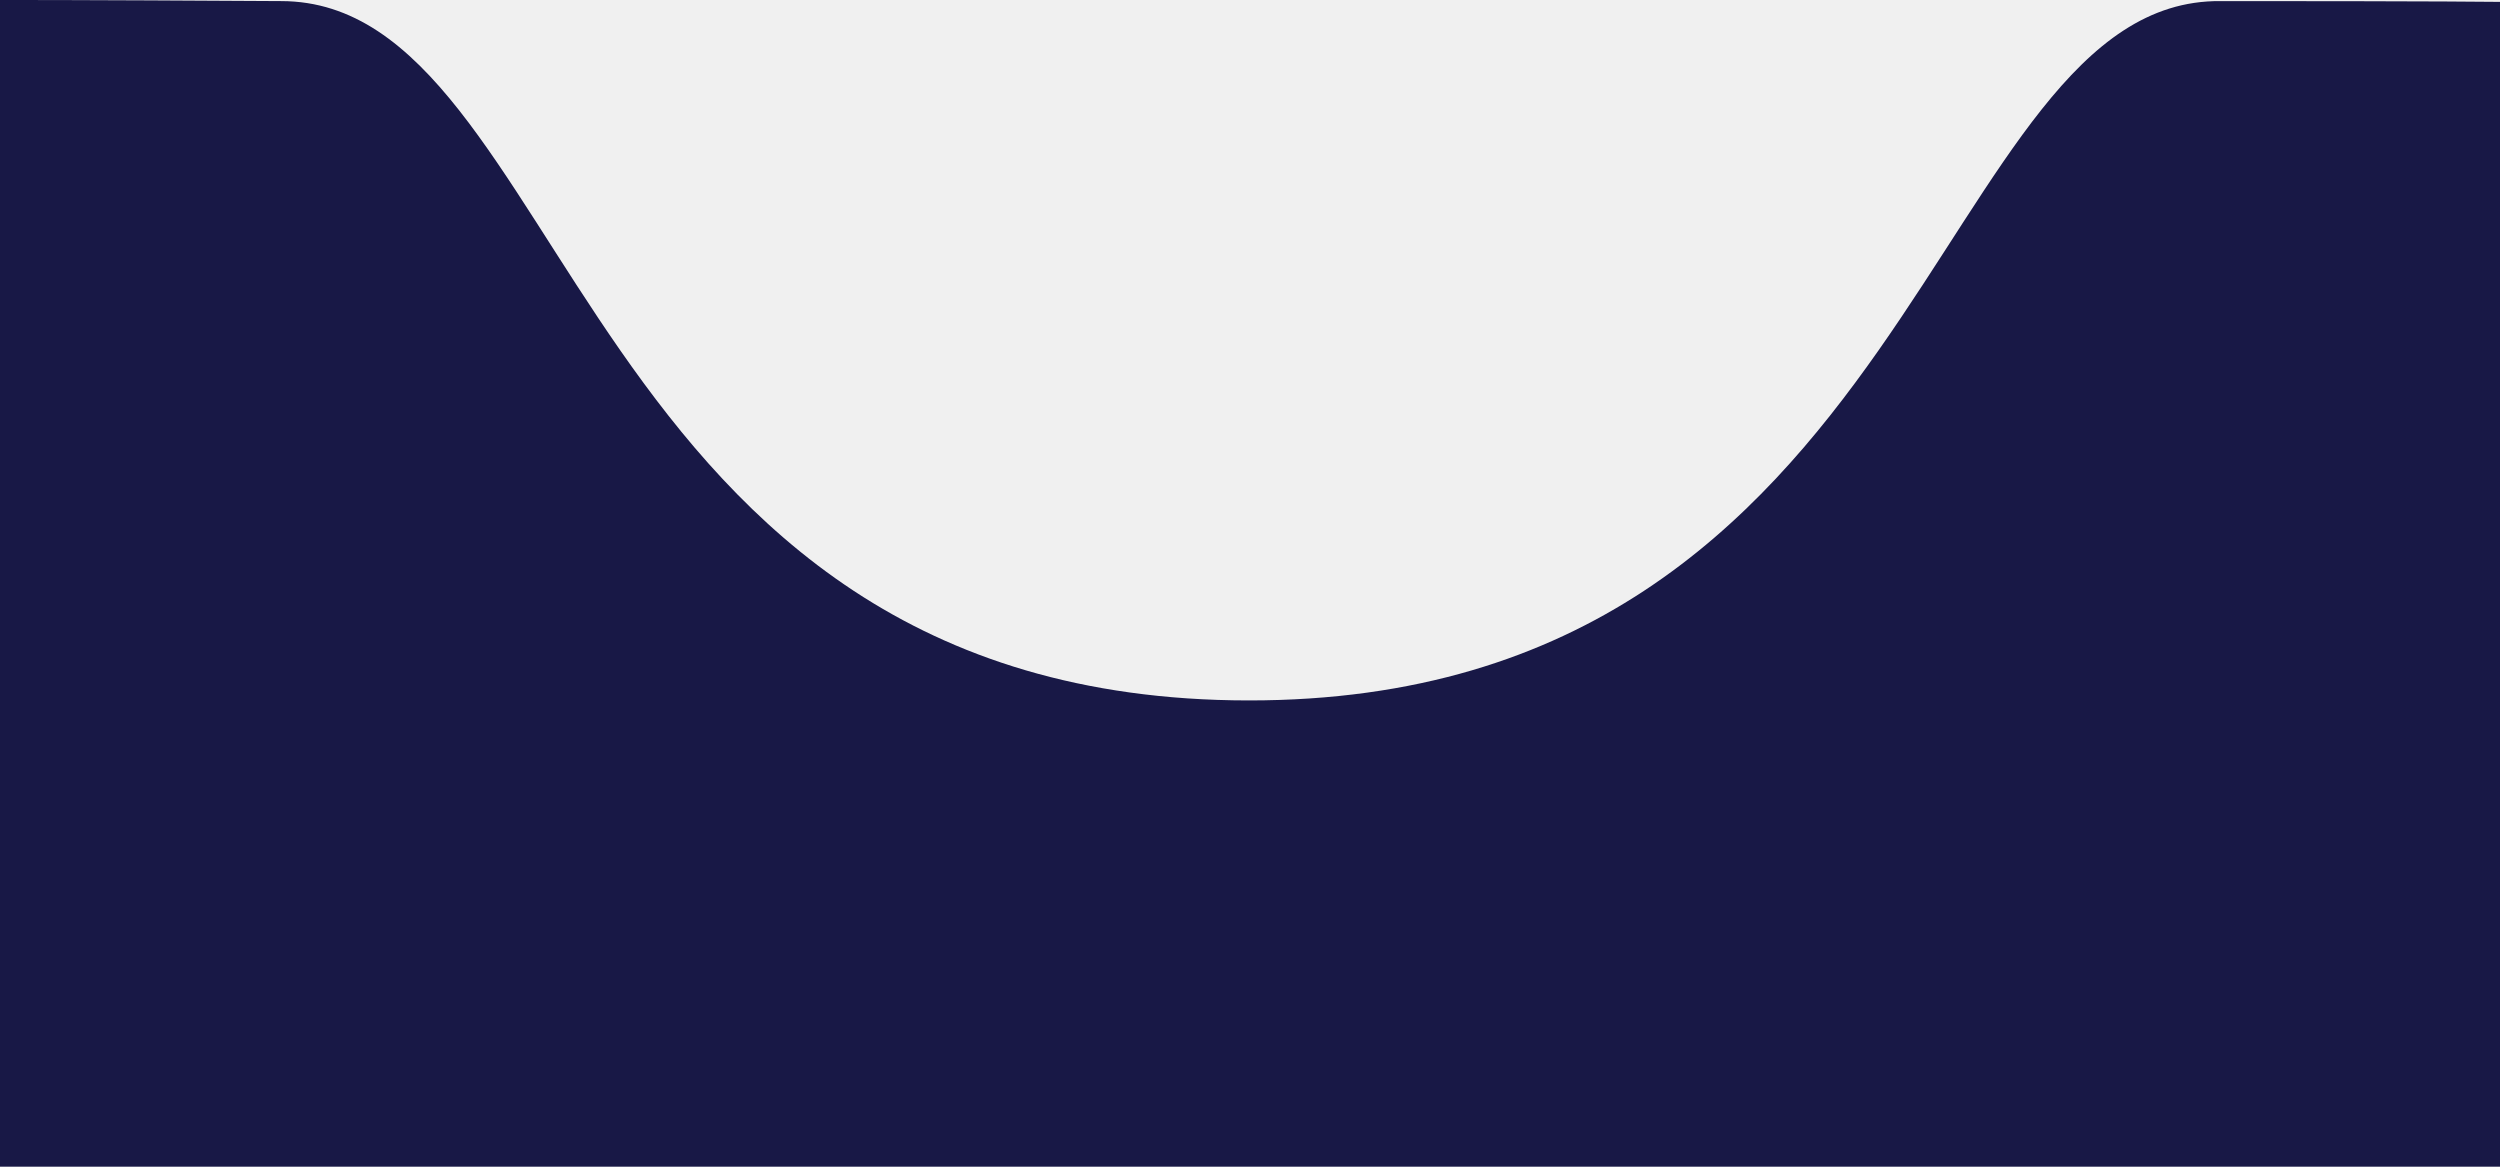
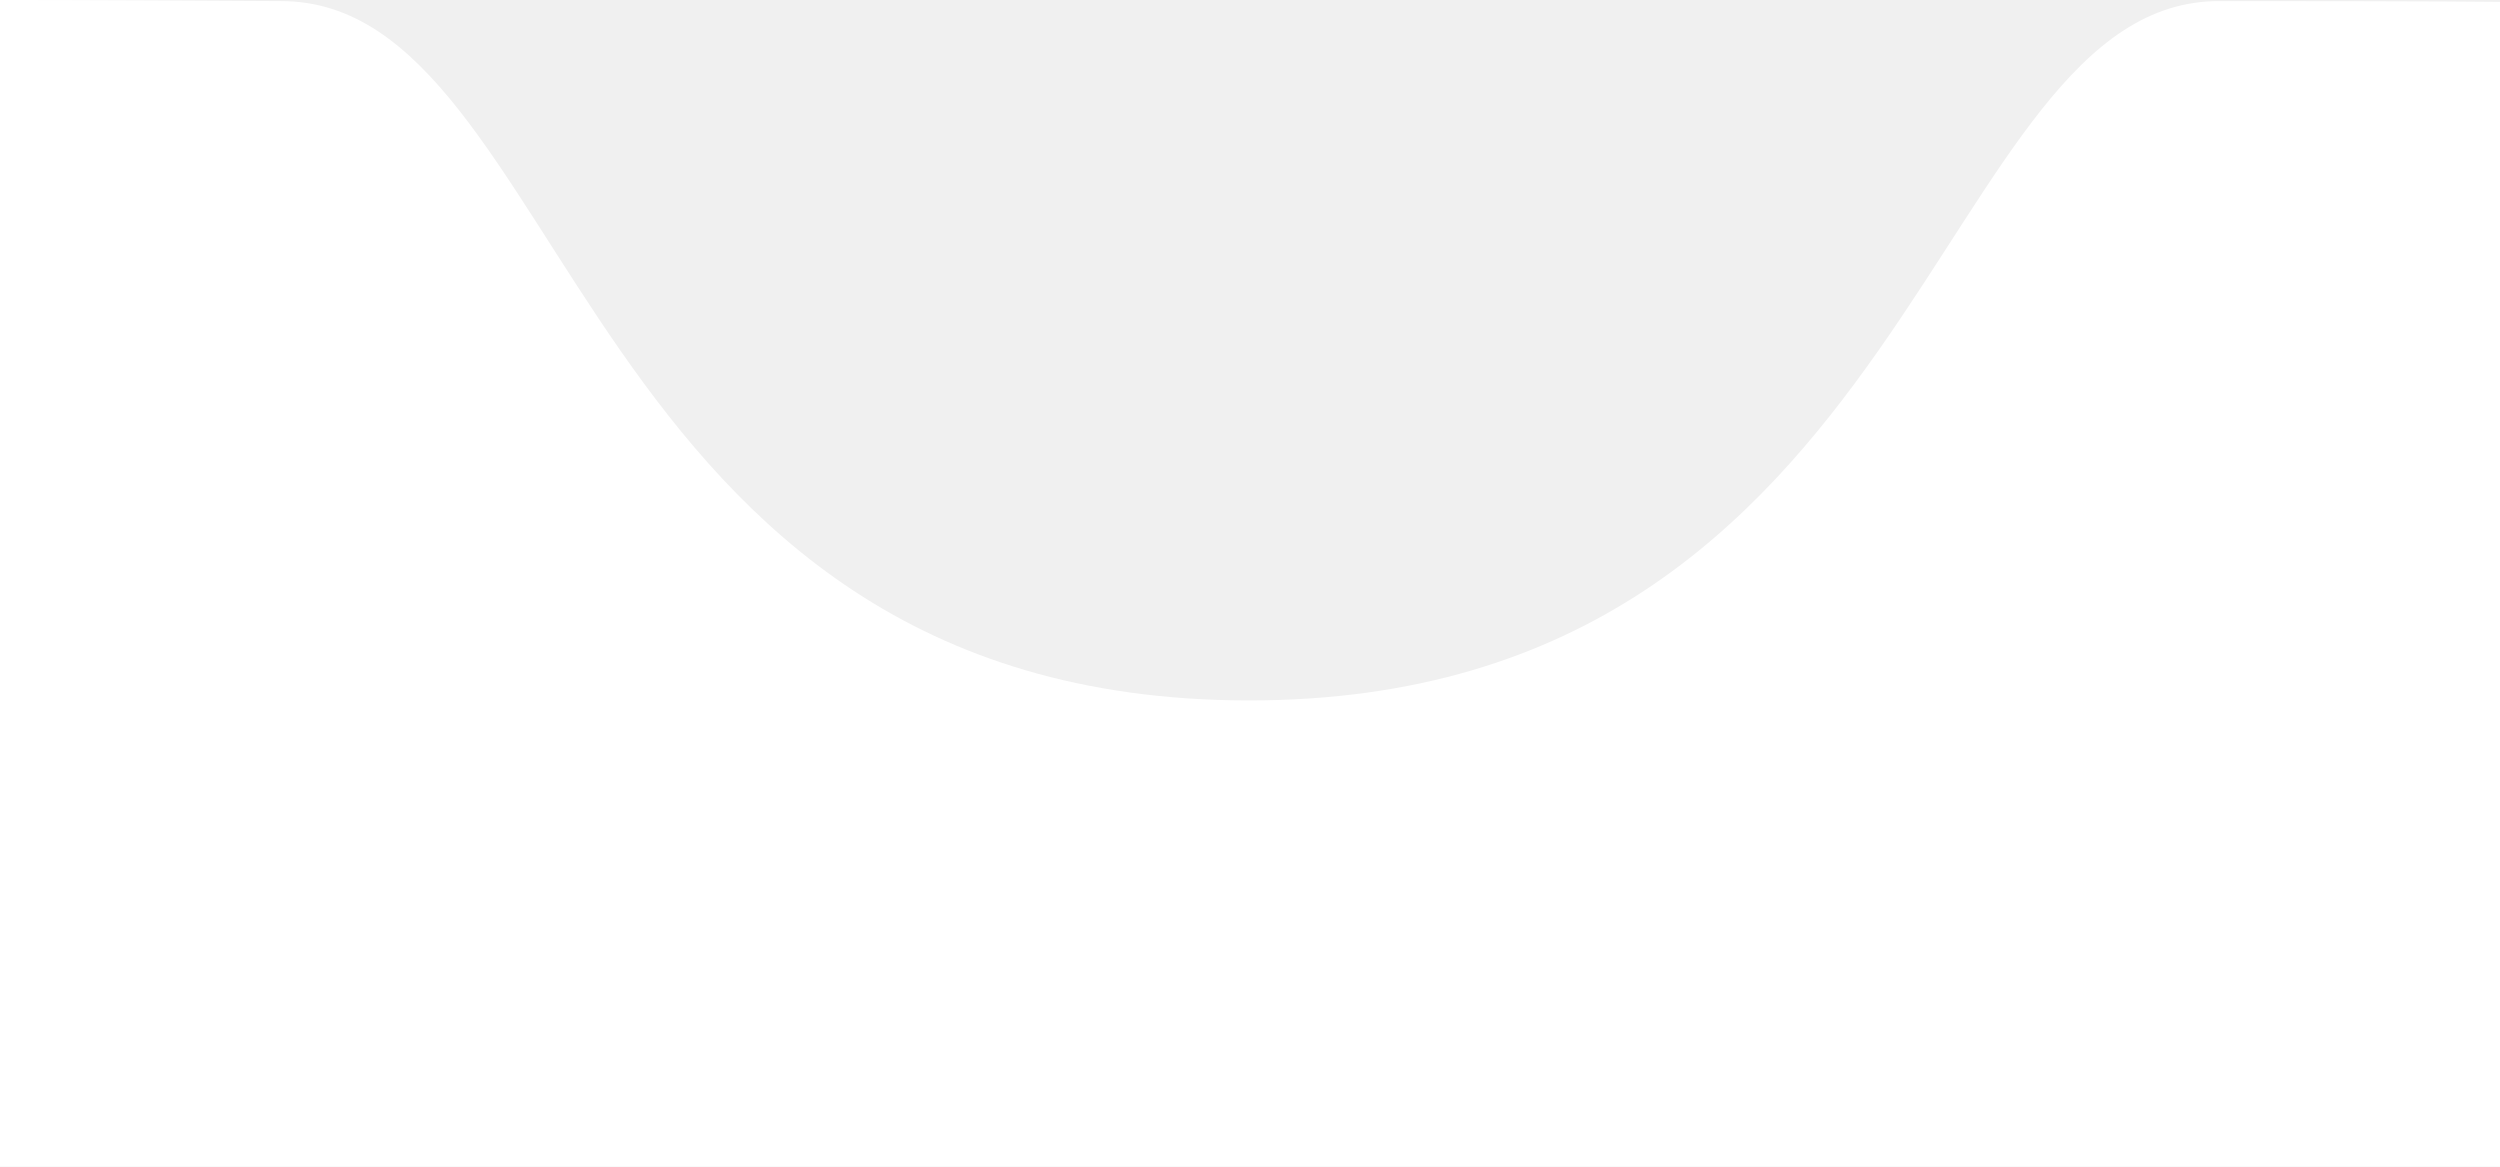
<svg xmlns="http://www.w3.org/2000/svg" width="150" height="70" viewBox="0 0 150 70" fill="none">
  <g clip-path="url(#clip0_8_42)">
-     <path d="M-1.076 0.066C-1.076 0.066 -8.153 -0.083 16.868 0.066C34.145 0.066 34.531 41.996 74.906 42.026C115.281 42.057 115.948 -0.083 133.224 0.066C158.615 0.066 150.897 0.215 150.897 0.215V70H-1.076L-1.076 0.066Z" fill="#181846" />
+     <path d="M-1.076 0.066C-1.076 0.066 -8.153 -0.083 16.868 0.066C34.145 0.066 34.531 41.996 74.906 42.026C115.281 42.057 115.948 -0.083 133.224 0.066C158.615 0.066 150.897 0.215 150.897 0.215V70H-1.076L-1.076 0.066Z" fill="#FFFFFF" />
  </g>
</svg>
